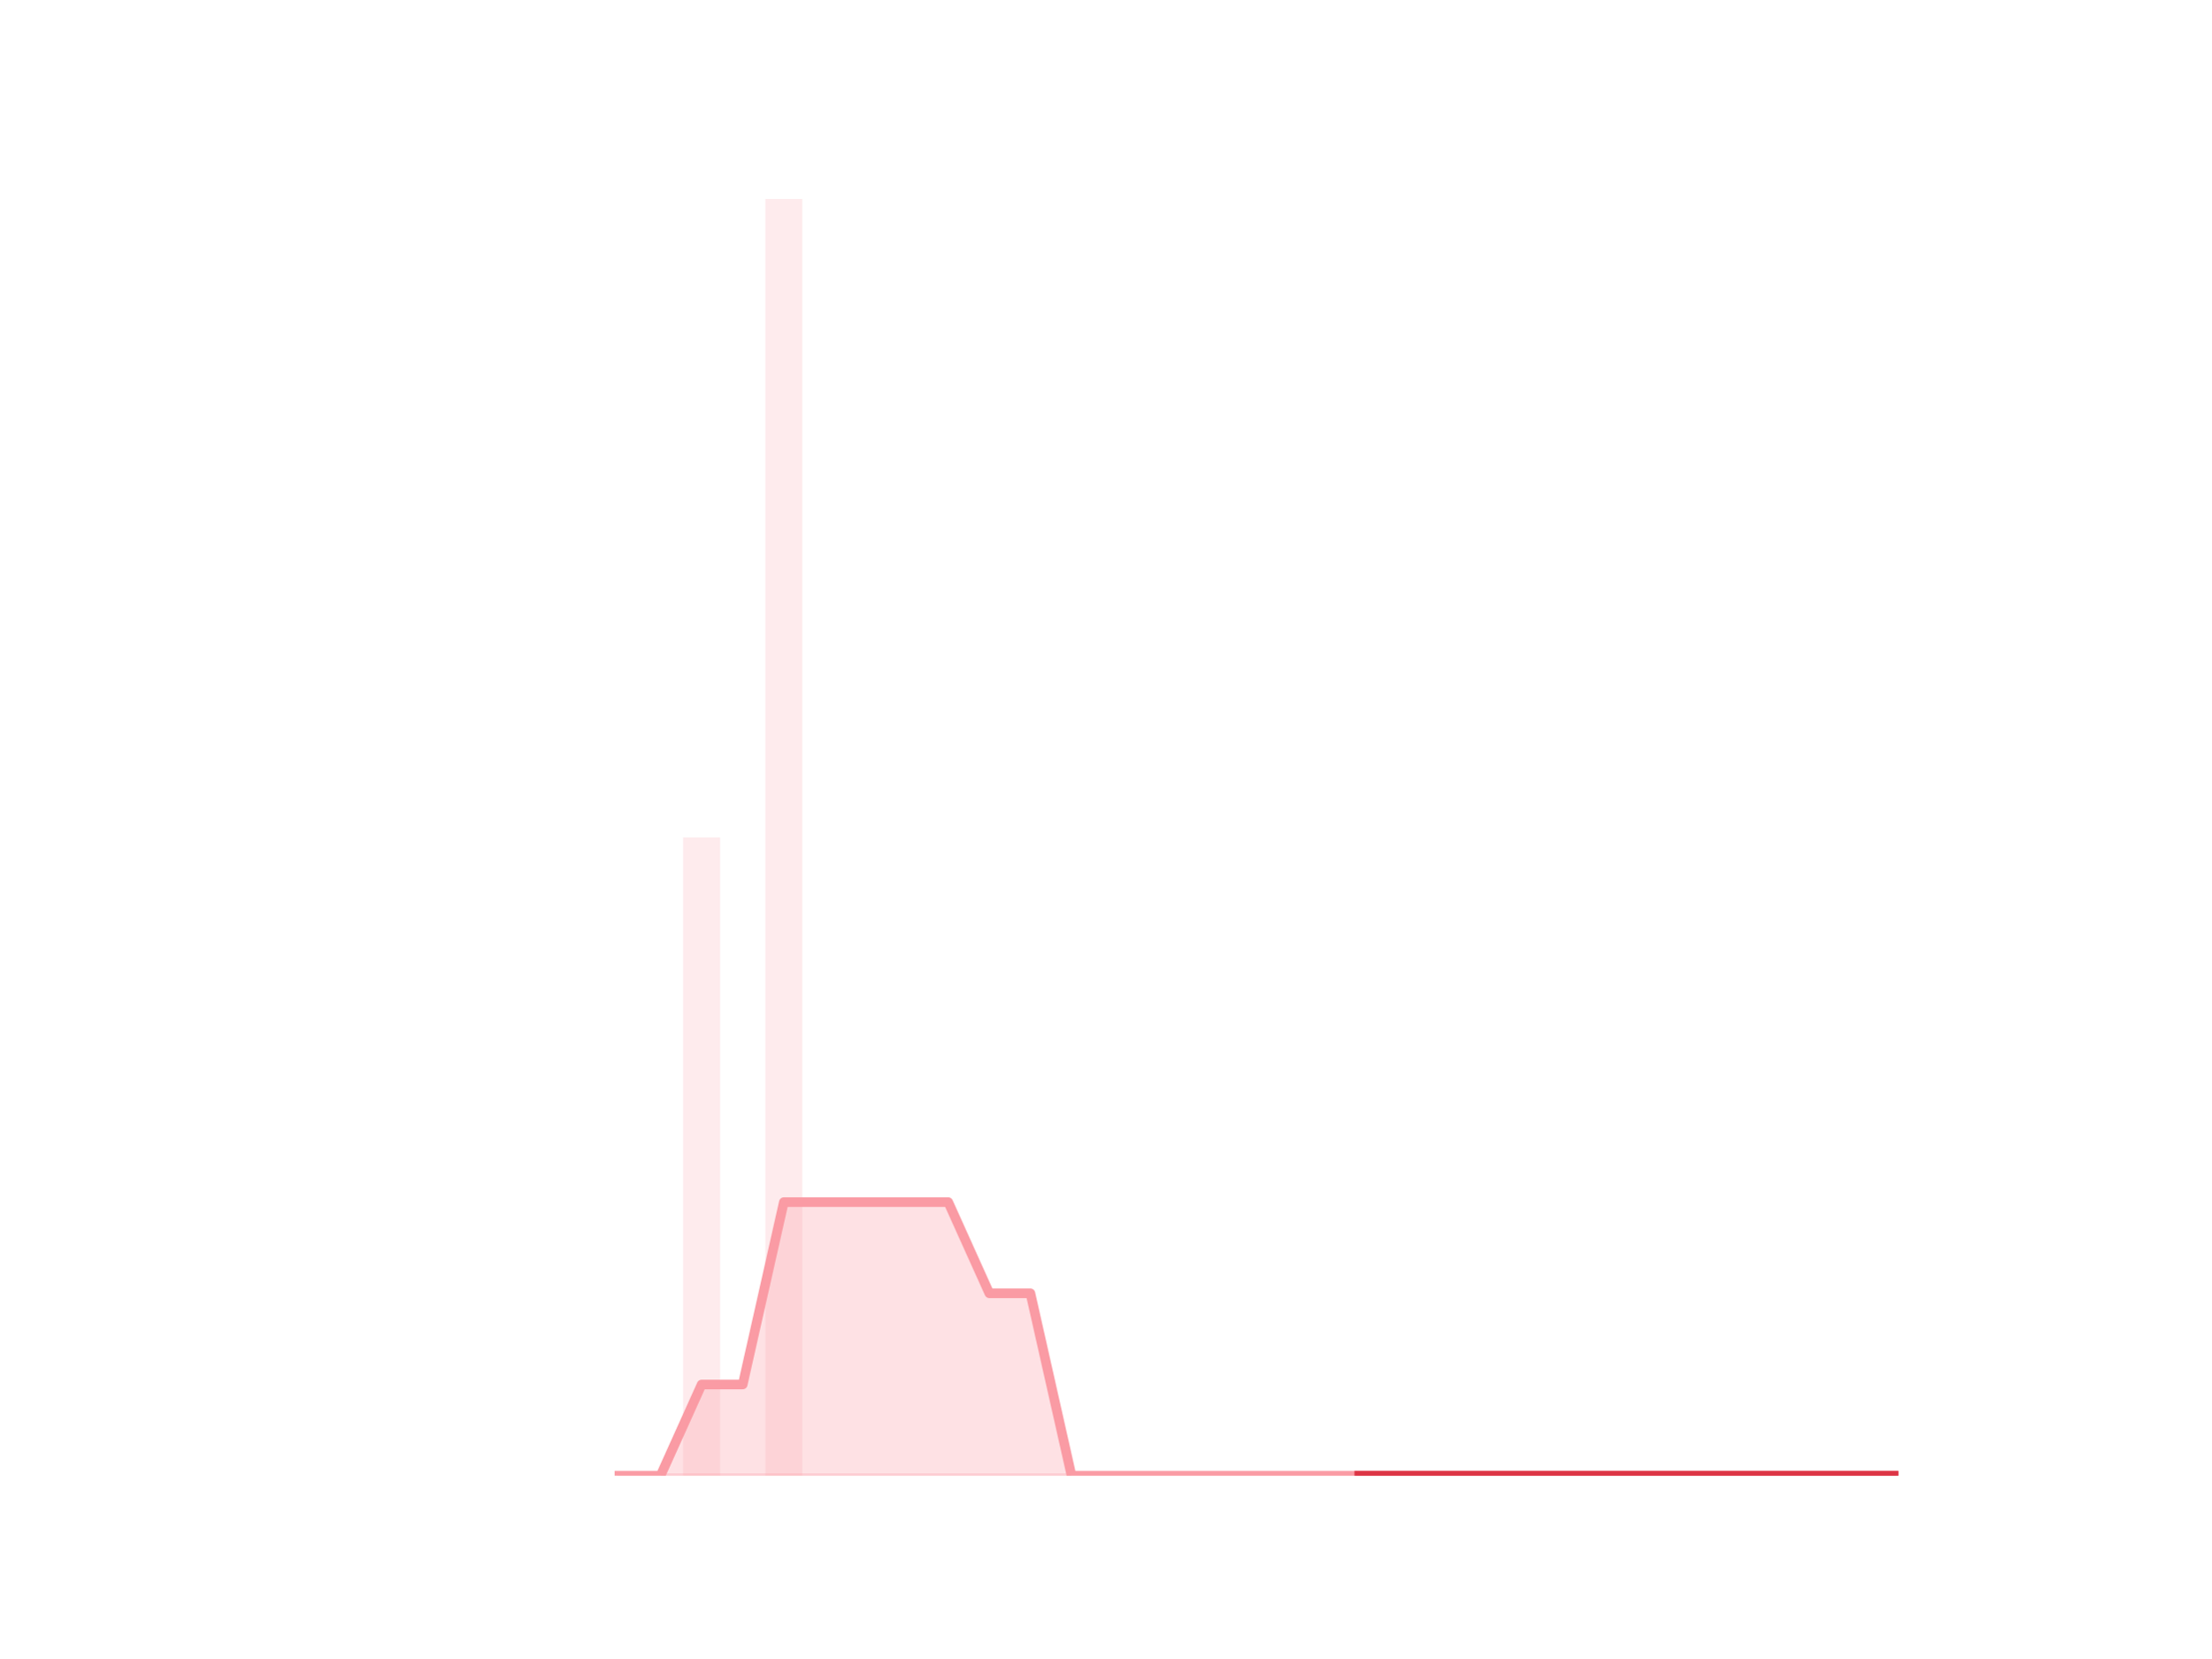
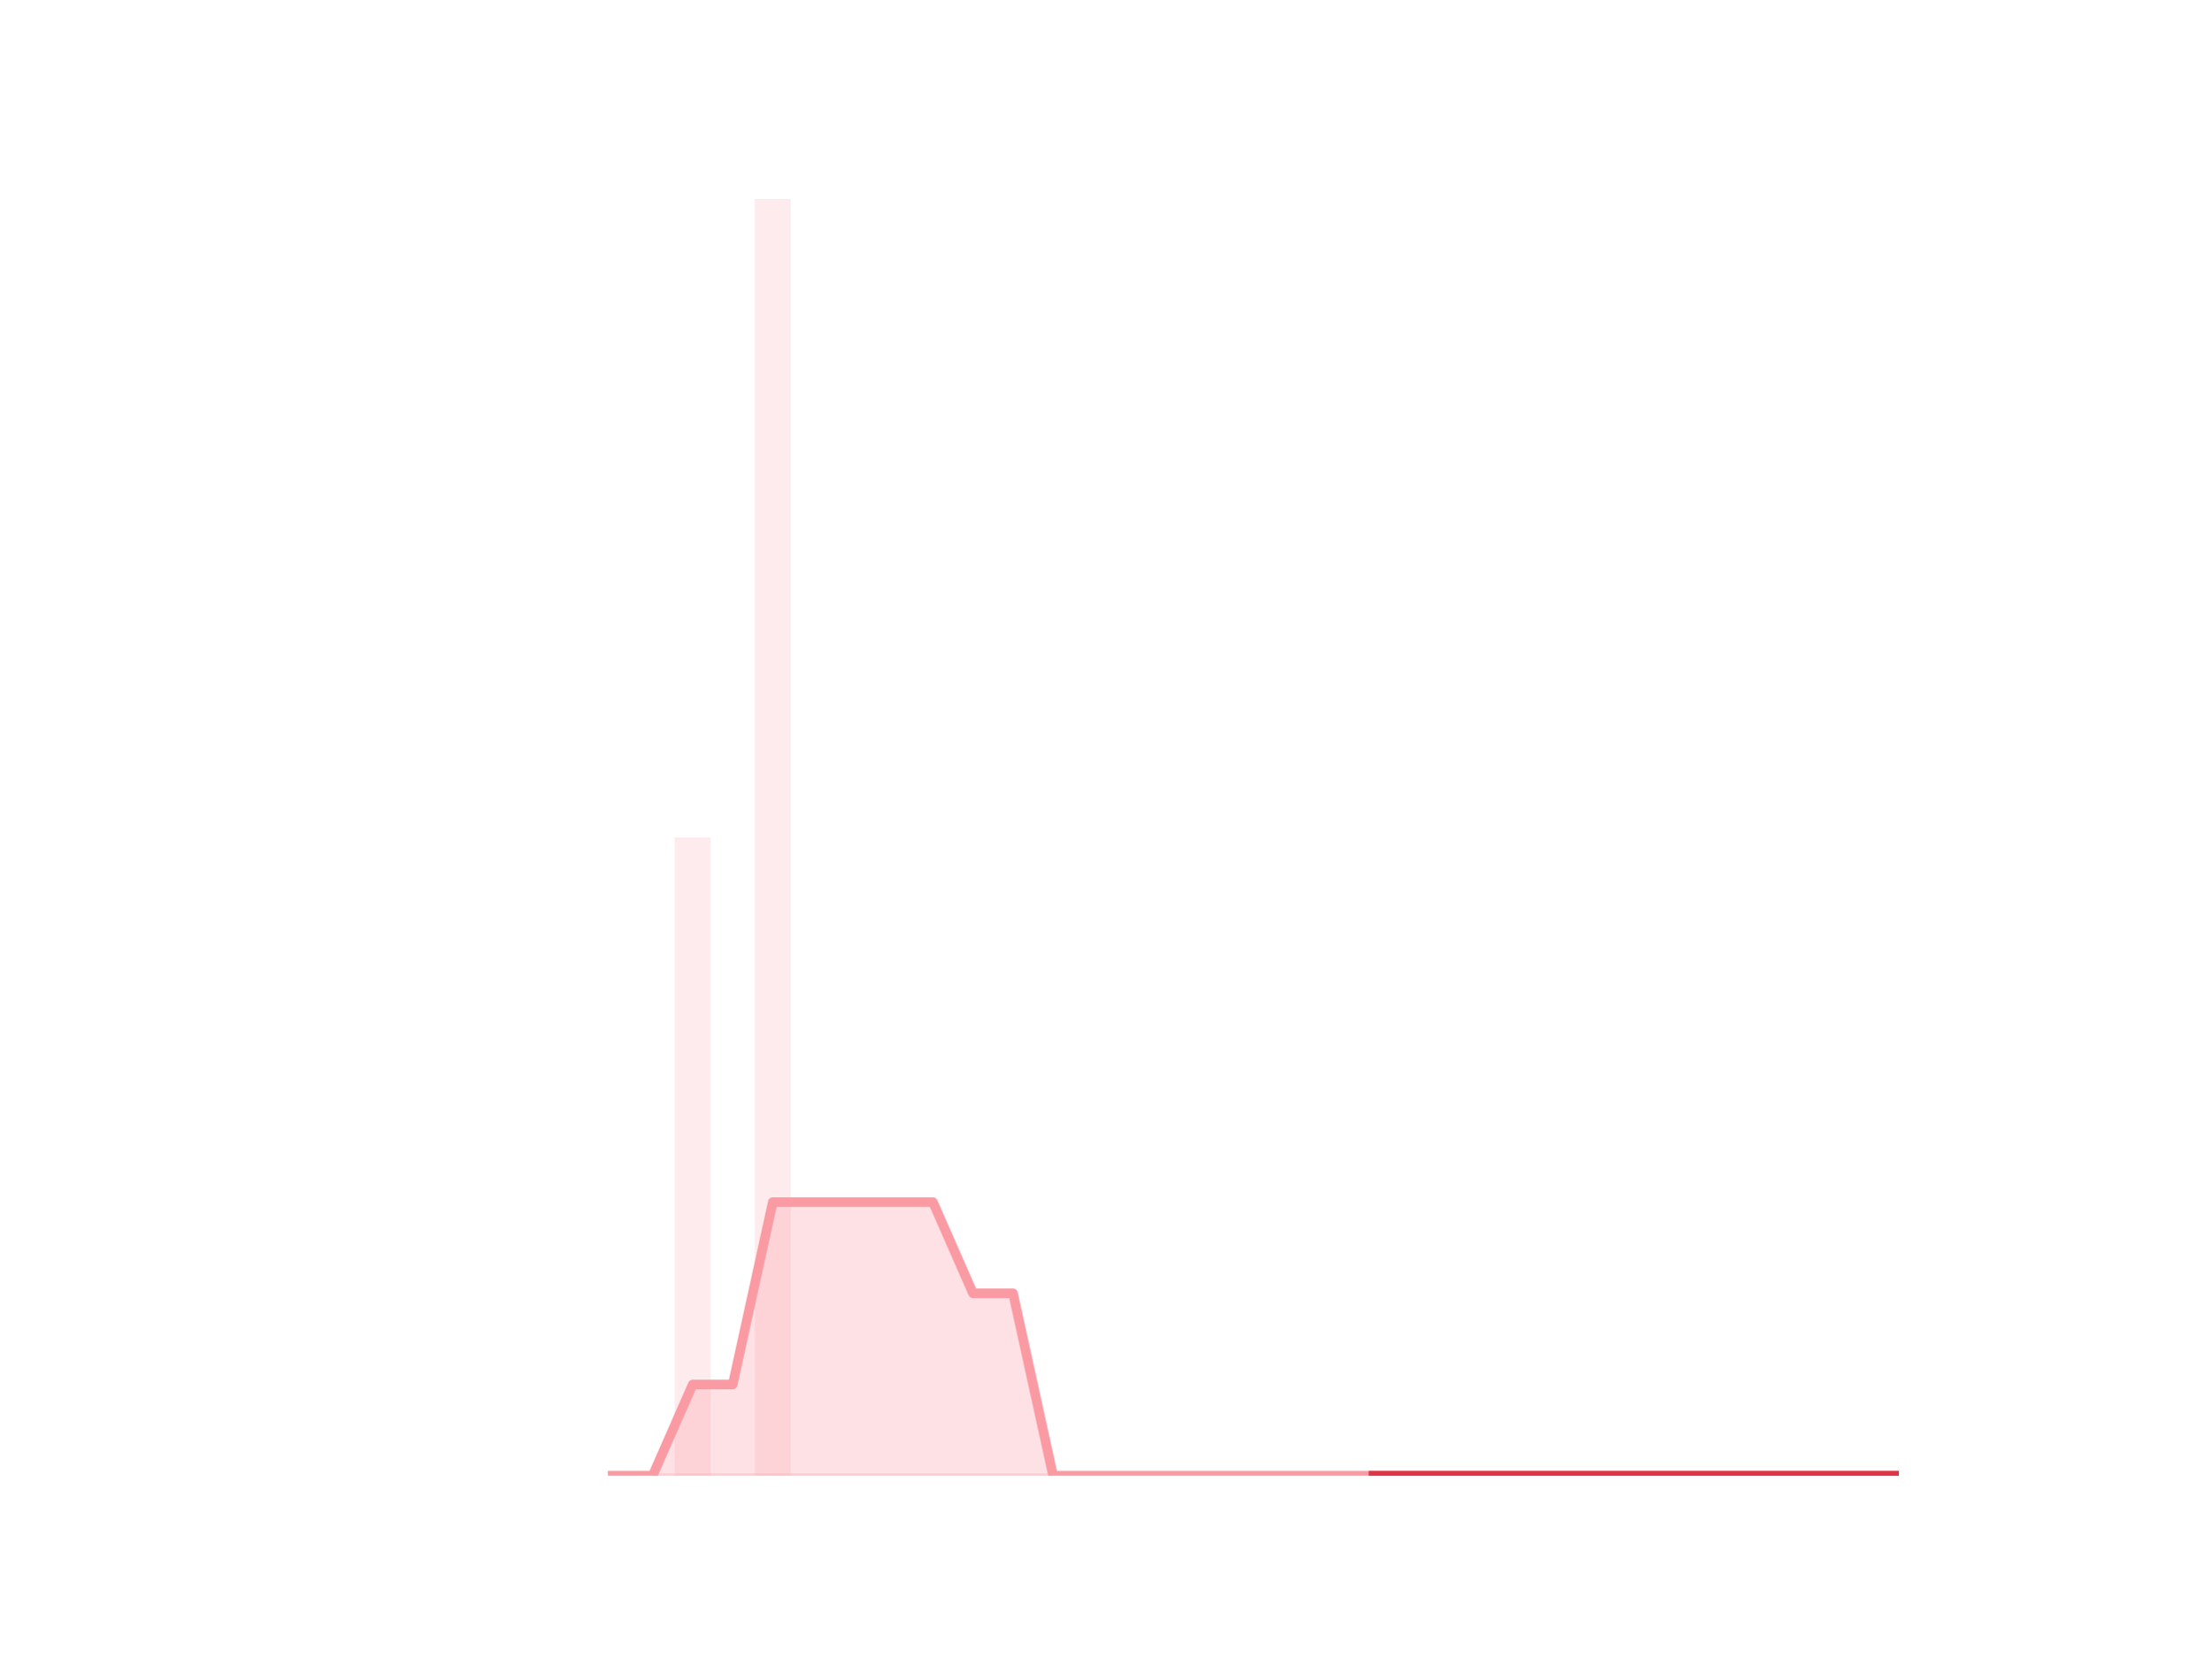
<svg xmlns="http://www.w3.org/2000/svg" xmlns:xlink="http://www.w3.org/1999/xlink" height="345.6pt" version="1.1" viewBox="0 0 460.8 345.6" width="460.8pt">
  <defs>
    <style type="text/css">*{stroke-linecap:butt;stroke-linejoin:round;}</style>
  </defs>
  <g id="figure_1">
    <g id="patch_1">
      <path d="M 0 345.6  L 460.8 345.6  L 460.8 0  L 0 0  z " style="fill:none;" />
    </g>
    <g id="axes_1">
      <g id="patch_2">
-         <path clip-path="url(#p7a23e2eb01)" d="M 73.833 307.584  L 81.542 307.584  L 81.542 307.584  L 73.833 307.584  z " style="fill:#fa9ba4;opacity:0.2;" />
+         <path clip-path="url(#p894a79a8ce)" d="M 73.833 307.584  L 81.344 307.584  L 81.344 307.584  L 73.833 307.584  z " style="fill:#fa9ba4;opacity:0.2;" />
      </g>
      <g id="patch_3">
-         <path clip-path="url(#p7a23e2eb01)" d="M 82.399 307.584  L 90.108 307.584  L 90.108 307.584  L 82.399 307.584  z " style="fill:#fa9ba4;opacity:0.2;" />
+         <path clip-path="url(#p894a79a8ce)" d="M 82.179 307.584  L 89.69 307.584  L 89.69 307.584  L 82.179 307.584  z " style="fill:#fa9ba4;opacity:0.2;" />
      </g>
      <g id="patch_4">
-         <path clip-path="url(#p7a23e2eb01)" d="M 90.965 307.584  L 98.674 307.584  L 98.674 307.584  L 90.965 307.584  z " style="fill:#fa9ba4;opacity:0.2;" />
+         <path clip-path="url(#p894a79a8ce)" d="M 90.524 307.584  L 98.036 307.584  L 98.036 307.584  L 90.524 307.584  z " style="fill:#fa9ba4;opacity:0.2;" />
      </g>
      <g id="patch_5">
-         <path clip-path="url(#p7a23e2eb01)" d="M 99.531 307.584  L 107.24 307.584  L 107.24 307.584  L 99.531 307.584  z " style="fill:#fa9ba4;opacity:0.2;" />
+         <path clip-path="url(#p894a79a8ce)" d="M 98.87 307.584  L 106.382 307.584  L 106.382 307.584  L 98.87 307.584  z " style="fill:#fa9ba4;opacity:0.2;" />
      </g>
      <g id="patch_6">
-         <path clip-path="url(#p7a23e2eb01)" d="M 108.097 307.584  L 115.807 307.584  L 115.807 307.584  L 108.097 307.584  z " style="fill:#fa9ba4;opacity:0.2;" />
+         <path clip-path="url(#p894a79a8ce)" d="M 107.216 307.584  L 114.728 307.584  L 114.728 307.584  L 107.216 307.584  z " style="fill:#fa9ba4;opacity:0.2;" />
      </g>
      <g id="patch_7">
-         <path clip-path="url(#p7a23e2eb01)" d="M 116.663 307.584  L 124.373 307.584  L 124.373 307.584  L 116.663 307.584  z " style="fill:#fa9ba4;opacity:0.2;" />
+         <path clip-path="url(#p894a79a8ce)" d="M 115.562 307.584  L 123.073 307.584  L 123.073 307.584  L 115.562 307.584  z " style="fill:#fa9ba4;opacity:0.2;" />
      </g>
      <g id="patch_8">
-         <path clip-path="url(#p7a23e2eb01)" d="M 125.229 307.584  L 132.939 307.584  L 132.939 307.584  L 125.229 307.584  z " style="fill:#fa9ba4;opacity:0.2;" />
+         <path clip-path="url(#p894a79a8ce)" d="M 123.908 307.584  L 131.419 307.584  L 131.419 307.584  L 123.908 307.584  z " style="fill:#fa9ba4;opacity:0.2;" />
      </g>
      <g id="patch_9">
-         <path clip-path="url(#p7a23e2eb01)" d="M 133.795 307.584  L 141.505 307.584  L 141.505 307.584  L 133.795 307.584  z " style="fill:#fa9ba4;opacity:0.2;" />
+         <path clip-path="url(#p894a79a8ce)" d="M 132.254 307.584  L 139.765 307.584  L 139.765 307.584  L 132.254 307.584  z " style="fill:#fa9ba4;opacity:0.2;" />
      </g>
      <g id="patch_10">
-         <path clip-path="url(#p7a23e2eb01)" d="M 142.361 307.584  L 150.071 307.584  L 150.071 174.528  L 142.361 174.528  z " style="fill:#fa9ba4;opacity:0.2;" />
+         <path clip-path="url(#p894a79a8ce)" d="M 140.6 307.584  L 148.111 307.584  L 148.111 174.528  L 140.6 174.528  z " style="fill:#fa9ba4;opacity:0.2;" />
      </g>
      <g id="patch_11">
-         <path clip-path="url(#p7a23e2eb01)" d="M 150.927 307.584  L 158.637 307.584  L 158.637 307.584  L 150.927 307.584  z " style="fill:#fa9ba4;opacity:0.2;" />
+         <path clip-path="url(#p894a79a8ce)" d="M 148.946 307.584  L 156.457 307.584  L 156.457 307.584  L 148.946 307.584  z " style="fill:#fa9ba4;opacity:0.2;" />
      </g>
      <g id="patch_12">
-         <path clip-path="url(#p7a23e2eb01)" d="M 159.494 307.584  L 167.203 307.584  L 167.203 41.472  L 159.494 41.472  z " style="fill:#fa9ba4;opacity:0.2;" />
+         <path clip-path="url(#p894a79a8ce)" d="M 157.291 307.584  L 164.803 307.584  L 164.803 41.472  L 157.291 41.472  z " style="fill:#fa9ba4;opacity:0.2;" />
      </g>
      <g id="patch_13">
-         <path clip-path="url(#p7a23e2eb01)" d="M 168.06 307.584  L 175.769 307.584  L 175.769 307.584  L 168.06 307.584  z " style="fill:#fa9ba4;opacity:0.2;" />
+         <path clip-path="url(#p894a79a8ce)" d="M 165.637 307.584  L 173.149 307.584  L 173.149 307.584  L 165.637 307.584  z " style="fill:#fa9ba4;opacity:0.2;" />
      </g>
      <g id="patch_14">
-         <path clip-path="url(#p7a23e2eb01)" d="M 176.626 307.584  L 184.335 307.584  L 184.335 307.584  L 176.626 307.584  z " style="fill:#fa9ba4;opacity:0.2;" />
+         <path clip-path="url(#p894a79a8ce)" d="M 173.983 307.584  L 181.495 307.584  L 181.495 307.584  L 173.983 307.584  z " style="fill:#fa9ba4;opacity:0.2;" />
      </g>
      <g id="patch_15">
-         <path clip-path="url(#p7a23e2eb01)" d="M 185.192 307.584  L 192.901 307.584  L 192.901 307.584  L 185.192 307.584  z " style="fill:#fa9ba4;opacity:0.2;" />
+         <path clip-path="url(#p894a79a8ce)" d="M 182.329 307.584  L 189.84 307.584  L 189.84 307.584  L 182.329 307.584  z " style="fill:#fa9ba4;opacity:0.2;" />
      </g>
      <g id="patch_16">
-         <path clip-path="url(#p7a23e2eb01)" d="M 193.758 307.584  L 201.467 307.584  L 201.467 307.584  L 193.758 307.584  z " style="fill:#fa9ba4;opacity:0.2;" />
+         <path clip-path="url(#p894a79a8ce)" d="M 190.675 307.584  L 198.186 307.584  L 198.186 307.584  L 190.675 307.584  z " style="fill:#fa9ba4;opacity:0.2;" />
      </g>
      <g id="patch_17">
-         <path clip-path="url(#p7a23e2eb01)" d="M 202.324 307.584  L 210.033 307.584  L 210.033 307.584  L 202.324 307.584  z " style="fill:#fa9ba4;opacity:0.2;" />
+         <path clip-path="url(#p894a79a8ce)" d="M 199.021 307.584  L 206.532 307.584  L 206.532 307.584  L 199.021 307.584  z " style="fill:#fa9ba4;opacity:0.2;" />
      </g>
      <g id="patch_18">
-         <path clip-path="url(#p7a23e2eb01)" d="M 210.89 307.584  L 218.6 307.584  L 218.6 307.584  L 210.89 307.584  z " style="fill:#fa9ba4;opacity:0.2;" />
+         <path clip-path="url(#p894a79a8ce)" d="M 207.367 307.584  L 214.878 307.584  L 214.878 307.584  L 207.367 307.584  z " style="fill:#fa9ba4;opacity:0.2;" />
      </g>
      <g id="patch_19">
-         <path clip-path="url(#p7a23e2eb01)" d="M 219.456 307.584  L 227.166 307.584  L 227.166 307.584  L 219.456 307.584  z " style="fill:#fa9ba4;opacity:0.2;" />
+         <path clip-path="url(#p894a79a8ce)" d="M 215.713 307.584  L 223.224 307.584  L 223.224 307.584  L 215.713 307.584  z " style="fill:#fa9ba4;opacity:0.2;" />
      </g>
      <g id="patch_20">
-         <path clip-path="url(#p7a23e2eb01)" d="M 228.022 307.584  L 235.732 307.584  L 235.732 307.584  L 228.022 307.584  z " style="fill:#fa9ba4;opacity:0.2;" />
+         <path clip-path="url(#p894a79a8ce)" d="M 224.058 307.584  L 231.57 307.584  L 231.57 307.584  L 224.058 307.584  z " style="fill:#fa9ba4;opacity:0.2;" />
      </g>
      <g id="patch_21">
-         <path clip-path="url(#p7a23e2eb01)" d="M 236.588 307.584  L 244.298 307.584  L 244.298 307.584  L 236.588 307.584  z " style="fill:#fa9ba4;opacity:0.2;" />
+         <path clip-path="url(#p894a79a8ce)" d="M 232.404 307.584  L 239.916 307.584  L 239.916 307.584  L 232.404 307.584  z " style="fill:#fa9ba4;opacity:0.2;" />
      </g>
      <g id="patch_22">
-         <path clip-path="url(#p7a23e2eb01)" d="M 245.154 307.584  L 252.864 307.584  L 252.864 307.584  L 245.154 307.584  z " style="fill:#fa9ba4;opacity:0.2;" />
+         <path clip-path="url(#p894a79a8ce)" d="M 240.75 307.584  L 248.262 307.584  L 248.262 307.584  L 240.75 307.584  z " style="fill:#fa9ba4;opacity:0.2;" />
      </g>
      <g id="patch_23">
-         <path clip-path="url(#p7a23e2eb01)" d="M 253.72 307.584  L 261.43 307.584  L 261.43 307.584  L 253.72 307.584  z " style="fill:#fa9ba4;opacity:0.2;" />
+         <path clip-path="url(#p894a79a8ce)" d="M 249.096 307.584  L 256.607 307.584  L 256.607 307.584  L 249.096 307.584  z " style="fill:#fa9ba4;opacity:0.2;" />
      </g>
      <g id="patch_24">
-         <path clip-path="url(#p7a23e2eb01)" d="M 262.287 307.584  L 269.996 307.584  L 269.996 307.584  L 262.287 307.584  z " style="fill:#fa9ba4;opacity:0.2;" />
+         <path clip-path="url(#p894a79a8ce)" d="M 257.442 307.584  L 264.953 307.584  L 264.953 307.584  L 257.442 307.584  z " style="fill:#fa9ba4;opacity:0.2;" />
      </g>
      <g id="patch_25">
-         <path clip-path="url(#p7a23e2eb01)" d="M 270.853 307.584  L 278.562 307.584  L 278.562 307.584  L 270.853 307.584  z " style="fill:#fa9ba4;opacity:0.2;" />
+         <path clip-path="url(#p894a79a8ce)" d="M 265.788 307.584  L 273.299 307.584  L 273.299 307.584  L 265.788 307.584  z " style="fill:#fa9ba4;opacity:0.2;" />
      </g>
      <g id="patch_26">
-         <path clip-path="url(#p7a23e2eb01)" d="M 279.419 307.584  L 287.128 307.584  L 287.128 307.584  L 279.419 307.584  z " style="fill:#fa9ba4;opacity:0.2;" />
+         <path clip-path="url(#p894a79a8ce)" d="M 274.134 307.584  L 281.645 307.584  L 281.645 307.584  L 274.134 307.584  z " style="fill:#fa9ba4;opacity:0.2;" />
      </g>
      <g id="patch_27">
-         <path clip-path="url(#p7a23e2eb01)" d="M 287.985 307.584  L 295.694 307.584  L 295.694 307.584  L 287.985 307.584  z " style="fill:#fa9ba4;opacity:0.2;" />
+         <path clip-path="url(#p894a79a8ce)" d="M 282.48 307.584  L 289.991 307.584  L 289.991 307.584  L 282.48 307.584  z " style="fill:#fa9ba4;opacity:0.2;" />
      </g>
      <g id="patch_28">
-         <path clip-path="url(#p7a23e2eb01)" d="M 296.551 307.584  L 304.26 307.584  L 304.26 307.584  L 296.551 307.584  z " style="fill:#fa9ba4;opacity:0.2;" />
+         <path clip-path="url(#p894a79a8ce)" d="M 290.825 307.584  L 298.337 307.584  L 298.337 307.584  L 290.825 307.584  z " style="fill:#fa9ba4;opacity:0.2;" />
      </g>
      <g id="patch_29">
-         <path clip-path="url(#p7a23e2eb01)" d="M 305.117 307.584  L 312.826 307.584  L 312.826 307.584  L 305.117 307.584  z " style="fill:#fa9ba4;opacity:0.2;" />
+         <path clip-path="url(#p894a79a8ce)" d="M 299.171 307.584  L 306.683 307.584  L 306.683 307.584  L 299.171 307.584  z " style="fill:#fa9ba4;opacity:0.2;" />
      </g>
      <g id="patch_30">
-         <path clip-path="url(#p7a23e2eb01)" d="M 313.683 307.584  L 321.393 307.584  L 321.393 307.584  L 313.683 307.584  z " style="fill:#fa9ba4;opacity:0.2;" />
+         <path clip-path="url(#p894a79a8ce)" d="M 307.517 307.584  L 315.029 307.584  L 315.029 307.584  L 307.517 307.584  z " style="fill:#fa9ba4;opacity:0.2;" />
      </g>
      <g id="patch_31">
-         <path clip-path="url(#p7a23e2eb01)" d="M 322.249 307.584  L 329.959 307.584  L 329.959 307.584  L 322.249 307.584  z " style="fill:#fa9ba4;opacity:0.2;" />
+         <path clip-path="url(#p894a79a8ce)" d="M 315.863 307.584  L 323.374 307.584  L 323.374 307.584  L 315.863 307.584  z " style="fill:#fa9ba4;opacity:0.2;" />
      </g>
      <g id="patch_32">
-         <path clip-path="url(#p7a23e2eb01)" d="M 330.815 307.584  L 338.525 307.584  L 338.525 307.584  L 330.815 307.584  z " style="fill:#fa9ba4;opacity:0.2;" />
+         <path clip-path="url(#p894a79a8ce)" d="M 324.209 307.584  L 331.72 307.584  L 331.72 307.584  L 324.209 307.584  z " style="fill:#fa9ba4;opacity:0.2;" />
      </g>
      <g id="patch_33">
-         <path clip-path="url(#p7a23e2eb01)" d="M 339.381 307.584  L 347.091 307.584  L 347.091 307.584  L 339.381 307.584  z " style="fill:#fa9ba4;opacity:0.2;" />
+         <path clip-path="url(#p894a79a8ce)" d="M 332.555 307.584  L 340.066 307.584  L 340.066 307.584  L 332.555 307.584  z " style="fill:#fa9ba4;opacity:0.2;" />
      </g>
      <g id="patch_34">
-         <path clip-path="url(#p7a23e2eb01)" d="M 347.947 307.584  L 355.657 307.584  L 355.657 307.584  L 347.947 307.584  z " style="fill:#fa9ba4;opacity:0.2;" />
+         <path clip-path="url(#p894a79a8ce)" d="M 340.901 307.584  L 348.412 307.584  L 348.412 307.584  L 340.901 307.584  z " style="fill:#fa9ba4;opacity:0.2;" />
      </g>
      <g id="patch_35">
-         <path clip-path="url(#p7a23e2eb01)" d="M 356.513 307.584  L 364.223 307.584  L 364.223 307.584  L 356.513 307.584  z " style="fill:#fa9ba4;opacity:0.2;" />
+         <path clip-path="url(#p894a79a8ce)" d="M 349.247 307.584  L 356.758 307.584  L 356.758 307.584  L 349.247 307.584  z " style="fill:#fa9ba4;opacity:0.2;" />
      </g>
      <g id="patch_36">
-         <path clip-path="url(#p7a23e2eb01)" d="M 365.08 307.584  L 372.789 307.584  L 372.789 307.584  L 365.08 307.584  z " style="fill:#fa9ba4;opacity:0.2;" />
+         <path clip-path="url(#p894a79a8ce)" d="M 357.592 307.584  L 365.104 307.584  L 365.104 307.584  L 357.592 307.584  z " style="fill:#fa9ba4;opacity:0.2;" />
      </g>
      <g id="patch_37">
-         <path clip-path="url(#p7a23e2eb01)" d="M 373.646 307.584  L 381.355 307.584  L 381.355 307.584  L 373.646 307.584  z " style="fill:#fa9ba4;opacity:0.2;" />
+         <path clip-path="url(#p894a79a8ce)" d="M 365.938 307.584  L 373.45 307.584  L 373.45 307.584  L 365.938 307.584  z " style="fill:#fa9ba4;opacity:0.2;" />
      </g>
      <g id="patch_38">
-         <path clip-path="url(#p7a23e2eb01)" d="M 382.212 307.584  L 389.921 307.584  L 389.921 307.584  L 382.212 307.584  z " style="fill:#fa9ba4;opacity:0.2;" />
+         <path clip-path="url(#p894a79a8ce)" d="M 374.284 307.584  L 381.796 307.584  L 381.796 307.584  L 374.284 307.584  z " style="fill:#fa9ba4;opacity:0.2;" />
      </g>
      <g id="patch_39">
-         <path clip-path="url(#p7a23e2eb01)" d="M 390.778 307.584  L 398.487 307.584  L 398.487 307.584  L 390.778 307.584  z " style="fill:#fa9ba4;opacity:0.2;" />
+         <path clip-path="url(#p894a79a8ce)" d="M 382.63 307.584  L 390.141 307.584  L 390.141 307.584  L 382.63 307.584  z " style="fill:#fa9ba4;opacity:0.2;" />
+       </g>
+       <g id="patch_40">
+         <path clip-path="url(#p894a79a8ce)" d="M 390.976 307.584  L 398.487 307.584  L 398.487 307.584  L 390.976 307.584  z " style="fill:#fa9ba4;opacity:0.2;" />
      </g>
      <g id="matplotlib.axis_1" />
      <g id="matplotlib.axis_2" />
      <g id="PolyCollection_1">
        <defs>
-           <path d="M 283.273 -38.016  L 283.273 -38.016  L 291.84 -38.016  L 300.406 -38.016  L 308.972 -38.016  L 317.538 -38.016  L 326.104 -38.016  L 334.67 -38.016  L 343.236 -38.016  L 351.802 -38.016  L 360.368 -38.016  L 368.934 -38.016  L 377.5 -38.016  L 386.066 -38.016  L 394.633 -38.016  L 394.633 -38.016  L 394.633 -38.016  L 386.066 -38.016  L 377.5 -38.016  L 368.934 -38.016  L 360.368 -38.016  L 351.802 -38.016  L 343.236 -38.016  L 334.67 -38.016  L 326.104 -38.016  L 317.538 -38.016  L 308.972 -38.016  L 300.406 -38.016  L 291.84 -38.016  L 283.273 -38.016  z " id="m7ac094e187" style="stroke:#dc3545;stroke-opacity:0.5;" />
+           <path d="M 286.235 -38.016  L 286.235 -38.016  L 294.581 -38.016  L 302.927 -38.016  L 311.273 -38.016  L 319.619 -38.016  L 327.965 -38.016  L 336.311 -38.016  L 344.656 -38.016  L 353.002 -38.016  L 361.348 -38.016  L 369.694 -38.016  L 378.04 -38.016  L 386.386 -38.016  L 394.732 -38.016  L 394.732 -38.016  L 394.732 -38.016  L 386.386 -38.016  L 378.04 -38.016  L 369.694 -38.016  L 361.348 -38.016  L 353.002 -38.016  L 344.656 -38.016  L 336.311 -38.016  L 327.965 -38.016  L 319.619 -38.016  L 311.273 -38.016  L 302.927 -38.016  L 294.581 -38.016  L 286.235 -38.016  z " id="mefe90ae58f" style="stroke:#dc3545;stroke-opacity:0.5;" />
        </defs>
-         <g clip-path="url(#p7a23e2eb01)">
-           <use style="fill:#dc3545;fill-opacity:0.5;stroke:#dc3545;stroke-opacity:0.5;" x="0" xlink:href="#m7ac094e187" y="345.6" />
+         <g clip-path="url(#p894a79a8ce)">
+           <use style="fill:#dc3545;fill-opacity:0.5;stroke:#dc3545;stroke-opacity:0.5;" x="0" xlink:href="#mefe90ae58f" y="345.6" />
        </g>
      </g>
      <g id="PolyCollection_2">
        <defs>
-           <path d="M 129.084 -38.016  L 129.084 -38.016  L 137.65 -38.016  L 146.216 -38.016  L 154.782 -38.016  L 163.348 -38.016  L 171.914 -38.016  L 180.48 -38.016  L 189.047 -38.016  L 197.613 -38.016  L 206.179 -38.016  L 214.745 -38.016  L 223.311 -38.016  L 231.877 -38.016  L 240.443 -38.016  L 249.009 -38.016  L 257.575 -38.016  L 266.141 -38.016  L 274.707 -38.016  L 283.273 -38.016  L 283.273 -38.016  L 283.273 -38.016  L 274.707 -38.016  L 266.141 -38.016  L 257.575 -38.016  L 249.009 -38.016  L 240.443 -38.016  L 231.877 -38.016  L 223.311 -38.016  L 214.745 -76.032  L 206.179 -76.032  L 197.613 -95.04  L 189.047 -95.04  L 180.48 -95.04  L 171.914 -95.04  L 163.348 -95.04  L 154.782 -57.024  L 146.216 -57.024  L 137.65 -38.016  L 129.084 -38.016  z " id="m27264a869e" style="stroke:#fa9ba4;stroke-opacity:0.3;" />
+           <path d="M 127.664 -38.016  L 127.664 -38.016  L 136.009 -38.016  L 144.355 -38.016  L 152.701 -38.016  L 161.047 -38.016  L 169.393 -38.016  L 177.739 -38.016  L 186.085 -38.016  L 194.431 -38.016  L 202.776 -38.016  L 211.122 -38.016  L 219.468 -38.016  L 227.814 -38.016  L 236.16 -38.016  L 244.506 -38.016  L 252.852 -38.016  L 261.198 -38.016  L 269.544 -38.016  L 277.889 -38.016  L 286.235 -38.016  L 286.235 -38.016  L 286.235 -38.016  L 277.889 -38.016  L 269.544 -38.016  L 261.198 -38.016  L 252.852 -38.016  L 244.506 -38.016  L 236.16 -38.016  L 227.814 -38.016  L 219.468 -38.016  L 211.122 -76.032  L 202.776 -76.032  L 194.431 -95.04  L 186.085 -95.04  L 177.739 -95.04  L 169.393 -95.04  L 161.047 -95.04  L 152.701 -57.024  L 144.355 -57.024  L 136.009 -38.016  L 127.664 -38.016  z " id="m70f8805b75" style="stroke:#fa9ba4;stroke-opacity:0.3;" />
        </defs>
-         <g clip-path="url(#p7a23e2eb01)">
-           <use style="fill:#fa9ba4;fill-opacity:0.3;stroke:#fa9ba4;stroke-opacity:0.3;" x="0" xlink:href="#m27264a869e" y="345.6" />
+         <g clip-path="url(#p894a79a8ce)">
+           <use style="fill:#fa9ba4;fill-opacity:0.3;stroke:#fa9ba4;stroke-opacity:0.3;" x="0" xlink:href="#m70f8805b75" y="345.6" />
        </g>
      </g>
      <g id="line2d_1">
-         <path clip-path="url(#p7a23e2eb01)" d="M 129.084 307.584  L 137.65 307.584  L 146.216 288.576  L 154.782 288.576  L 163.348 250.56  L 171.914 250.56  L 180.48 250.56  L 189.047 250.56  L 197.613 250.56  L 206.179 269.568  L 214.745 269.568  L 223.311 307.584  L 231.877 307.584  L 240.443 307.584  L 249.009 307.584  L 257.575 307.584  L 266.141 307.584  L 274.707 307.584  L 283.273 307.584  L 291.84 307.584  L 300.406 307.584  L 308.972 307.584  L 317.538 307.584  L 326.104 307.584  L 334.67 307.584  L 343.236 307.584  L 351.802 307.584  L 360.368 307.584  L 368.934 307.584  L 377.5 307.584  L 386.066 307.584  L 394.633 307.584  " style="fill:none;stroke:#fa9ba4;stroke-linecap:square;stroke-width:2;" />
+         <path clip-path="url(#p894a79a8ce)" d="M 127.664 307.584  L 136.009 307.584  L 144.355 288.576  L 152.701 288.576  L 161.047 250.56  L 169.393 250.56  L 177.739 250.56  L 186.085 250.56  L 194.431 250.56  L 202.776 269.568  L 211.122 269.568  L 219.468 307.584  L 227.814 307.584  L 236.16 307.584  L 244.506 307.584  L 252.852 307.584  L 261.198 307.584  L 269.544 307.584  L 277.889 307.584  L 286.235 307.584  L 294.581 307.584  L 302.927 307.584  L 311.273 307.584  L 319.619 307.584  L 327.965 307.584  L 336.311 307.584  L 344.656 307.584  L 353.002 307.584  L 361.348 307.584  L 369.694 307.584  L 378.04 307.584  L 386.386 307.584  L 394.732 307.584  " style="fill:none;stroke:#fa9ba4;stroke-linecap:square;stroke-width:2;" />
      </g>
      <g id="line2d_2">
-         <path clip-path="url(#p7a23e2eb01)" d="M 283.273 307.584  L 291.84 307.584  L 300.406 307.584  L 308.972 307.584  L 317.538 307.584  L 326.104 307.584  L 334.67 307.584  L 343.236 307.584  L 351.802 307.584  L 360.368 307.584  L 368.934 307.584  L 377.5 307.584  L 386.066 307.584  L 394.633 307.584  " style="fill:none;stroke:#dc3545;stroke-linecap:square;stroke-width:2;" />
+         <path clip-path="url(#p894a79a8ce)" d="M 286.235 307.584  L 294.581 307.584  L 302.927 307.584  L 311.273 307.584  L 319.619 307.584  L 327.965 307.584  L 336.311 307.584  L 344.656 307.584  L 353.002 307.584  L 361.348 307.584  L 369.694 307.584  L 378.04 307.584  L 386.386 307.584  L 394.732 307.584  " style="fill:none;stroke:#dc3545;stroke-linecap:square;stroke-width:2;" />
      </g>
    </g>
  </g>
  <defs>
-     <clipPath id="p7a23e2eb01">
+     <clipPath id="p894a79a8ce">
      <rect height="266.112" width="357.12" x="57.6" y="41.472" />
    </clipPath>
  </defs>
</svg>
